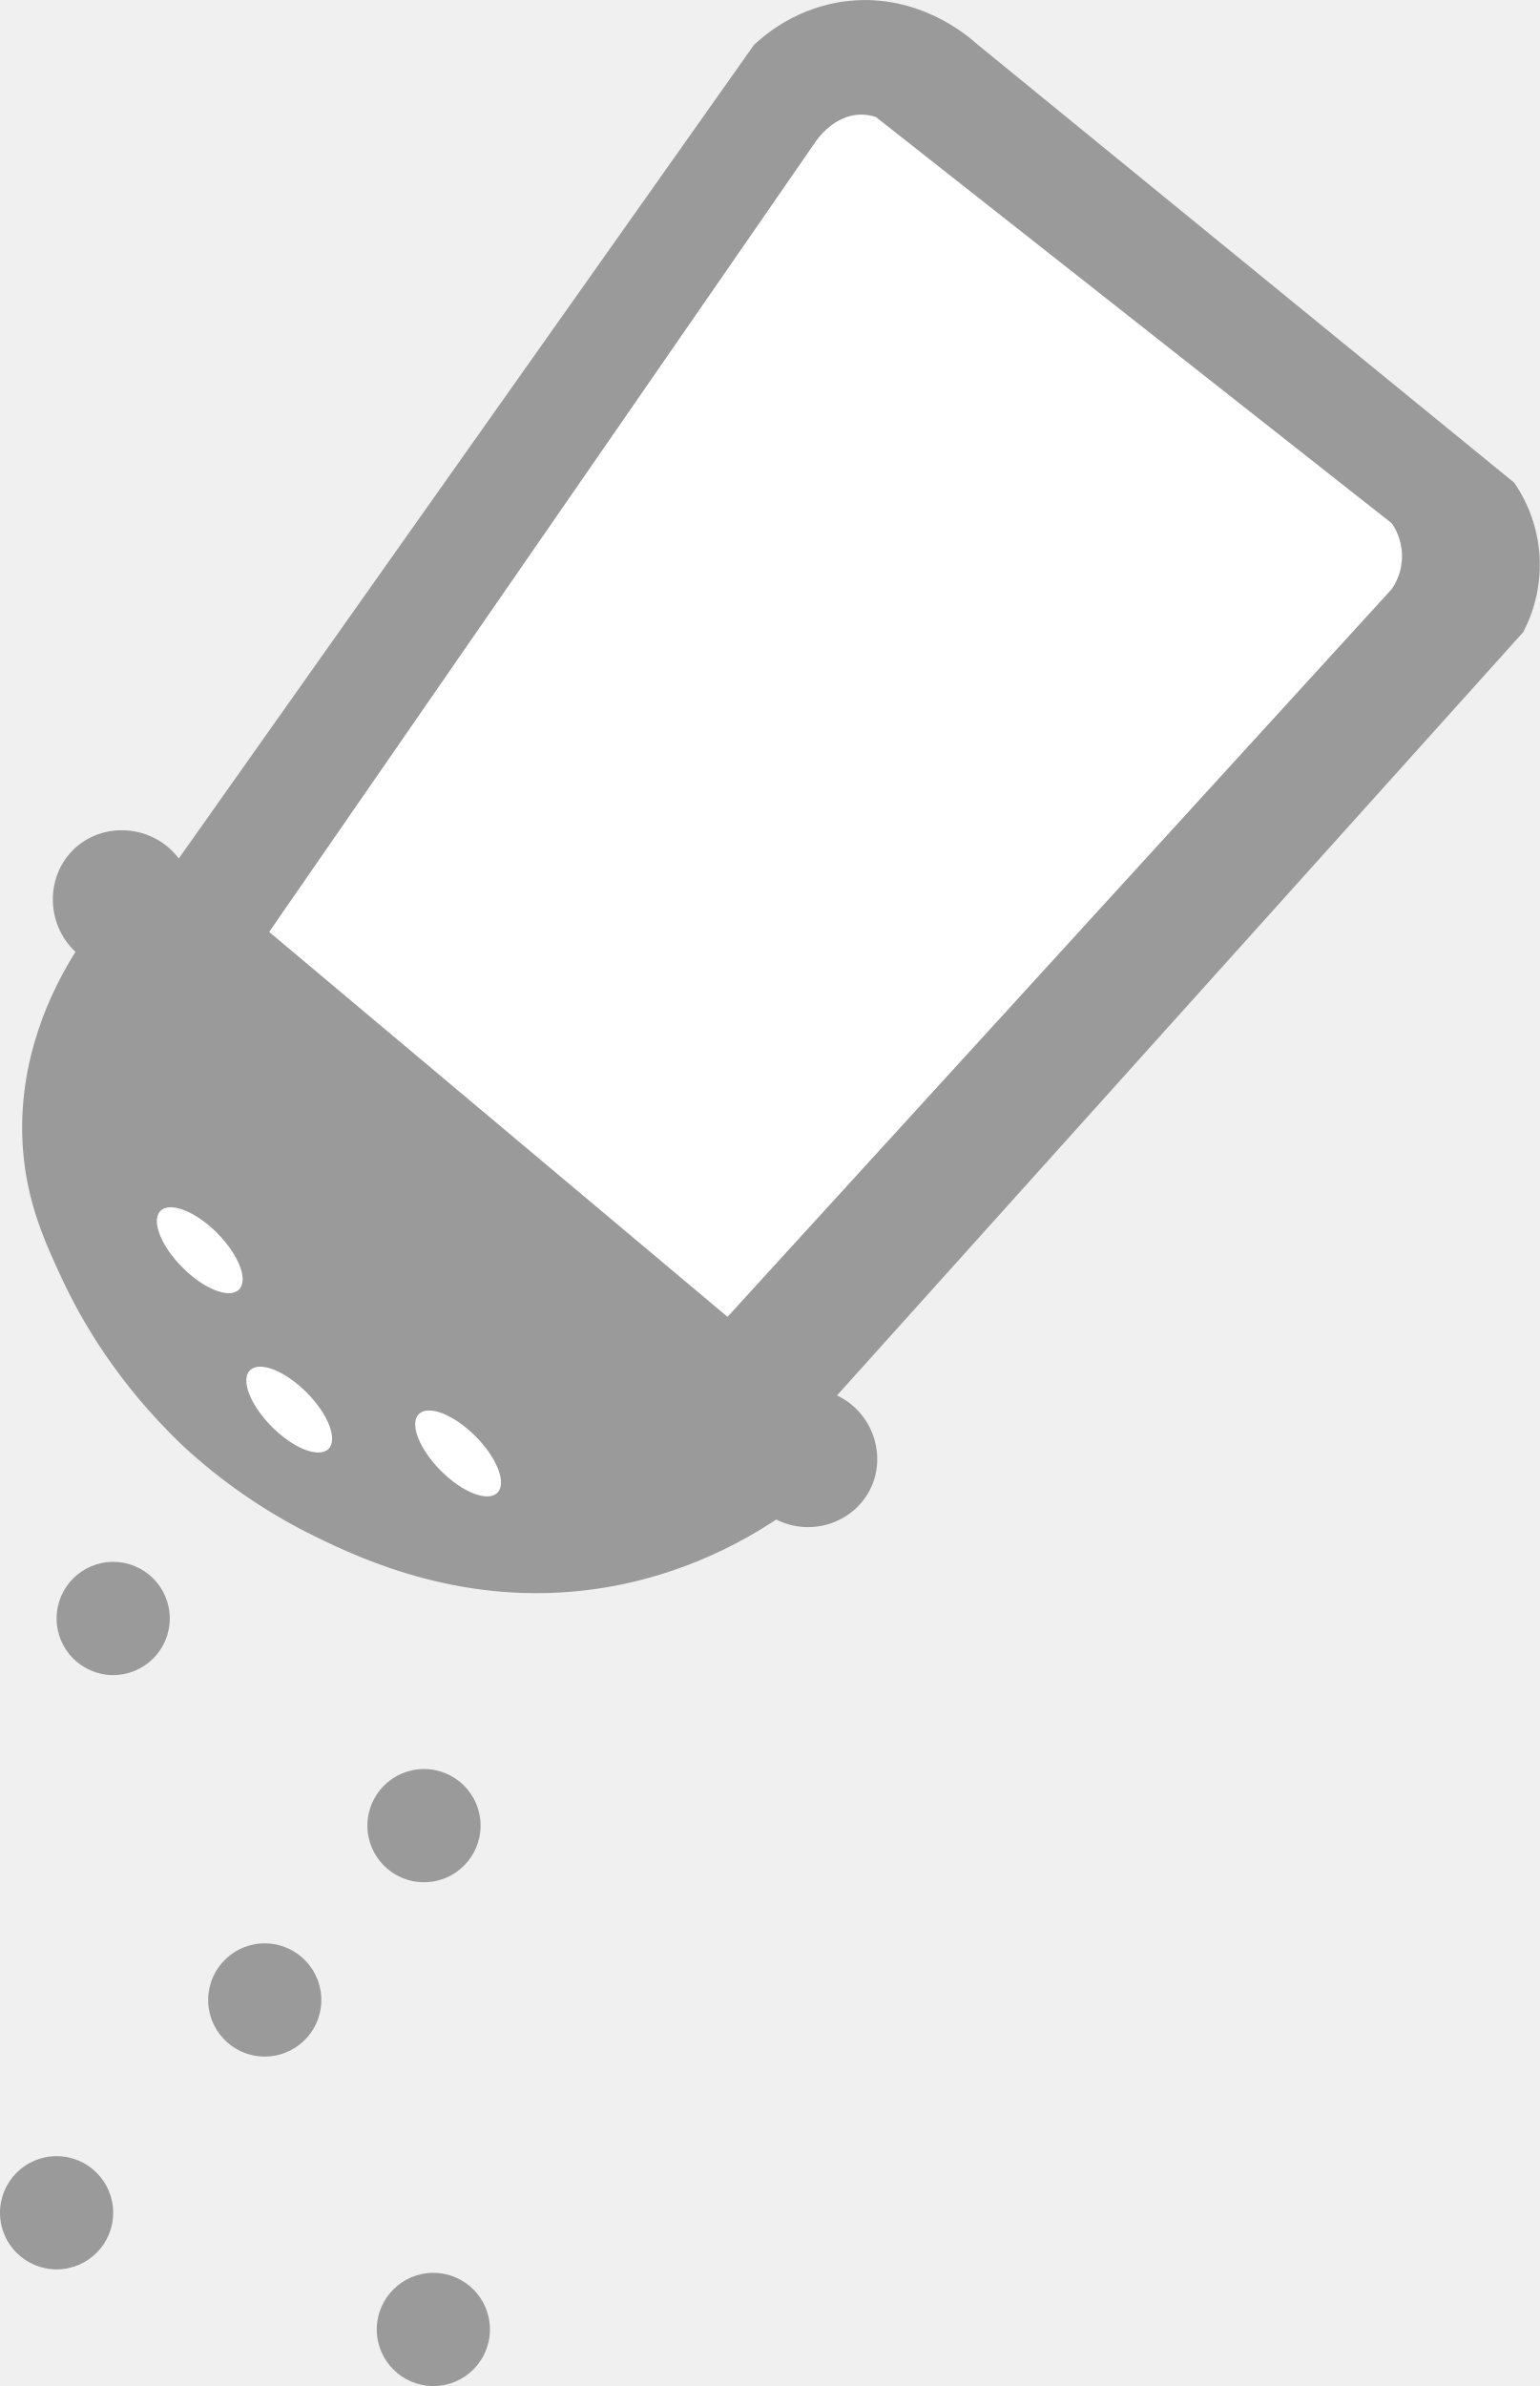
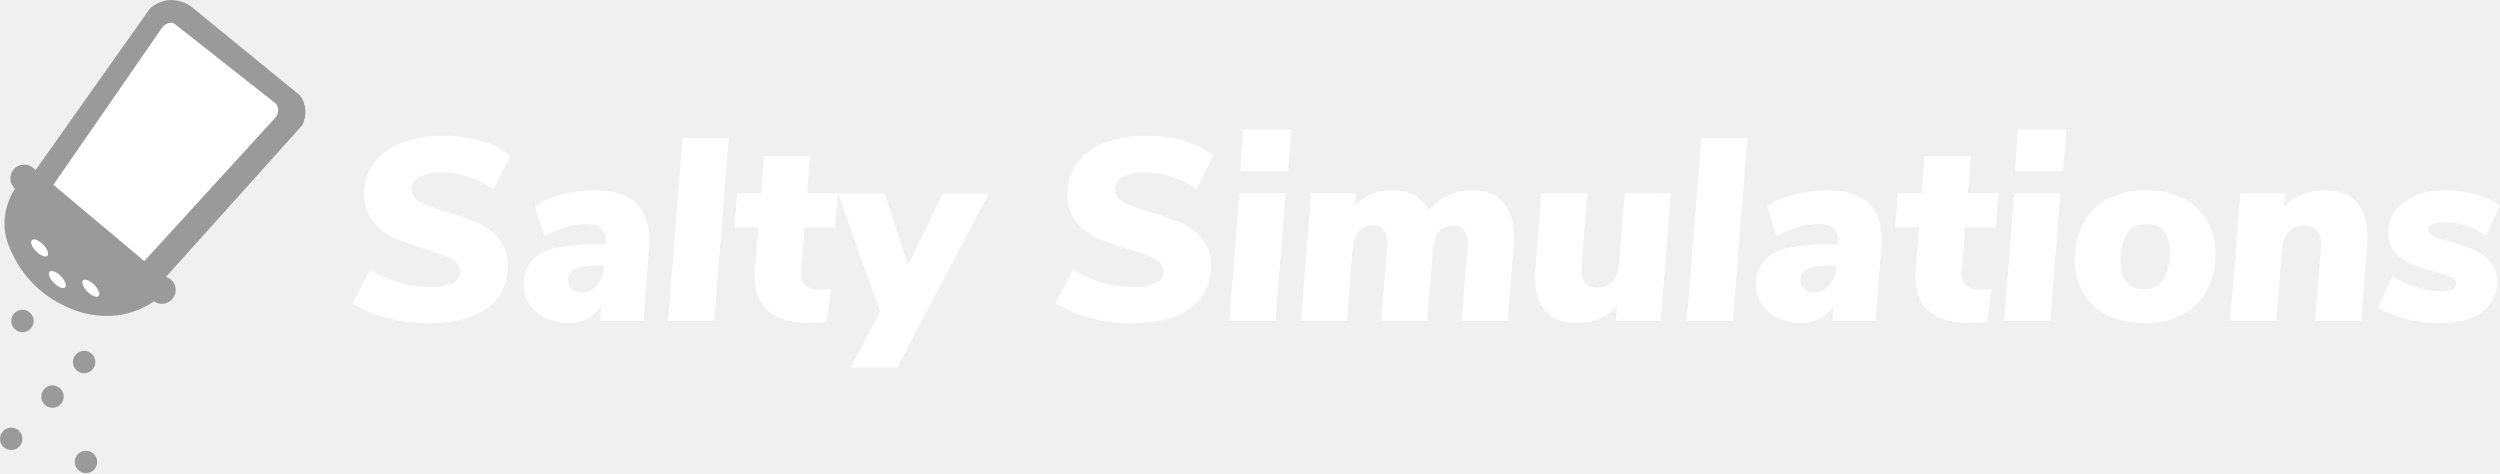
- <svg xmlns="http://www.w3.org/2000/svg" version="1.1" x="0px" y="0px" viewBox="0 0 2533.1 3924.1" style="enable-background:new 0 0 2533.1 3924.1;" xml:space="preserve">
-   <style type="text/css">
- 	.st0{fill:#9A9A9A;}
- 	.st1{fill:#FFFFFF;}
- </style>
-   <g id="Layer_2">
- </g>
-   <g id="Layer_1">
-     <g>
-       <path class="st0" d="M294.1,1411.9l946.2-1338c17.9-16.9,72.2-63.6,155.9-72.4c115-12.1,195.2,57,208.5,68.9l886.2,723.4    c50.3,72.8,56,167.4,14.9,245.8L1376.9,2295c59.3,28,83.1,100.4,53.6,156.4c-28.3,53.9-97.2,76.2-153.4,47.7    c-121.4,80.1-233,104.9-295.9,114c-216.4,31.2-385.5-48.5-462.3-85.9c-80.4-39.3-154.5-90.2-220-151.2    c-107.8-103.5-166-206.5-197-273c-27.6-59.3-57.2-124-64-211.2c-11.8-150.5,50.5-269.5,86.3-326.4c-50.4-46.9-49-127.3,0-171.3    C173.1,1350.2,252.8,1357.3,294.1,1411.9z" />
-       <path class="st1" d="M1440.7,192.3l848.9,668.4c22.4,32.5,22.4,75.5,0,108L1196.8,2165.7l-754-633l899.5-1300.5    c4.4-6.2,30.6-42.3,72.4-43.7C1423.5,188.3,1432.3,189.6,1440.7,192.3z" />
-       <circle class="st0" cx="186.2" cy="2661.8" r="93.1" />
-       <circle class="st0" cx="697.5" cy="3002.5" r="93.1" />
-       <ellipse transform="matrix(3.327796e-02 -0.9994 0.9994 3.327796e-02 -2866.205 3615.112)" class="st0" cx="435.6" cy="3289.2" rx="93.1" ry="93.1" />
-       <circle class="st0" cx="93.1" cy="3639.2" r="93.1" />
-       <circle class="st0" cx="712.9" cy="3831.1" r="93.1" />
-       <path class="st1" d="M264,1991.5c15.7-15.7,57.4,0.5,93,36.2c35.6,35.7,51.9,77.3,36.2,93.1s-57.4-0.5-93-36.2    S248.3,2007.2,264,1991.5z" />
-       <path class="st1" d="M411.2,2253.7c15.7-15.7,57.3,0.5,93,36.2s51.9,77.4,36.2,93s-57.4-0.5-93-36.2S395.5,2269.4,411.2,2253.7z" />
-       <path class="st1" d="M689,2325.7c15.7-15.7,57.3,0.5,93,36.2s51.9,77.3,36.2,93.1s-57.4-0.5-93-36.2S673.3,2341.4,689,2325.7z" />
-     </g>
+ <svg xmlns="http://www.w3.org/2000/svg" id="Layer_1" data-name="Layer 1" viewBox="0 0 722.56 136.76">
+   <defs>
+     <style>.cls-1{fill:#9a9a9a;}.cls-2{fill:#fff;}</style>
+   </defs>
+   <g id="Layer_1-2" data-name="Layer 1">
+     <path class="cls-1" d="M10.25,49.2l33-46.63A9.44,9.44,0,0,1,48.66.05a9.77,9.77,0,0,1,7.27,2.4L86.81,27.66a8.31,8.31,0,0,1,.52,8.57L48,80a4,4,0,1,1-3.48,7.11,25.32,25.32,0,0,1-10.31,4,27.22,27.22,0,0,1-16.12-3A30.85,30.85,0,0,1,3.55,73.29a20.4,20.4,0,0,1-2.23-7.36,18.85,18.85,0,0,1,3-11.38,4.07,4.07,0,0,1,0-6A4.08,4.08,0,0,1,10.25,49.2Z" />
+     <path class="cls-2" d="M50.21,6.7,79.79,30a3.29,3.29,0,0,1,0,3.77L41.71,75.47,15.43,53.41,46.78,8.09A3.47,3.47,0,0,1,49.3,6.57,2.54,2.54,0,0,1,50.21,6.7Z" />
+     <circle class="cls-1" cx="6.49" cy="92.76" r="3.24" />
+     <circle class="cls-1" cx="24.31" cy="104.64" r="3.24" />
+     <circle class="cls-1" cx="15.18" cy="114.63" r="3.24" />
+     <circle class="cls-1" cx="3.24" cy="126.83" r="3.24" />
+     <circle class="cls-1" cx="24.85" cy="133.51" r="3.24" />
+     <path class="cls-2" d="M9.2,69.4c.55-.54,2,0,3.24,1.26s1.81,2.7,1.26,3.25-2,0-3.24-1.26S8.65,70,9.2,69.4Z" />
+     <path class="cls-2" d="M14.33,78.54c.55-.55,2,0,3.24,1.26s1.81,2.7,1.26,3.24-2,0-3.24-1.26S13.78,79.09,14.33,78.54Z" />
+     <path class="cls-2" d="M24,81.05c.55-.55,2,0,3.24,1.26s1.81,2.7,1.27,3.25-2,0-3.25-1.27S23.47,81.6,24,81.05Z" />
  </g>
+   <path class="cls-2" d="M111.85,91.9a34.87,34.87,0,0,1-10-4.24l5.1-9.75a32.42,32.42,0,0,0,17.33,5,15,15,0,0,0,6.52-1.12,3.55,3.55,0,0,0,2.25-3.3,4,4,0,0,0-2.47-3.64A43.37,43.37,0,0,0,123,72a75.69,75.69,0,0,1-9.08-3.23,16.48,16.48,0,0,1-6.07-4.68A12.34,12.34,0,0,1,105.25,56a14.57,14.57,0,0,1,2.81-8.85,17.76,17.76,0,0,1,8-5.88,32.35,32.35,0,0,1,12.07-2.07,38.2,38.2,0,0,1,11,1.58,23.58,23.58,0,0,1,8.4,4.2l-5,9.75a26.69,26.69,0,0,0-7.16-3.64,24.41,24.41,0,0,0-7.69-1.31,13.28,13.28,0,0,0-6.41,1.31A4,4,0,0,0,119,54.74a4,4,0,0,0,2.44,3.67,46.4,46.4,0,0,0,7.76,2.85,80.58,80.58,0,0,1,9,3.19,16.71,16.71,0,0,1,6,4.54,11.73,11.73,0,0,1,2.55,7.87q0,8-6,12.27t-17,4.31A45.65,45.65,0,0,1,111.85,91.9Z" />
+   <path class="cls-2" d="M183.73,58.53q3.95,3.55,3.94,11,0,.9-.15,2.7L186,92.76H173.42l.38-4.65A9.7,9.7,0,0,1,170,92a11.51,11.51,0,0,1-5.7,1.38,14.49,14.49,0,0,1-6.6-1.46A11.8,11.8,0,0,1,153.06,88a9.59,9.59,0,0,1-1.69-5.55,10.56,10.56,0,0,1,2.1-6.86,12.38,12.38,0,0,1,6.68-3.79,49.55,49.55,0,0,1,12.15-1.2H175l.07-.52A4.86,4.86,0,0,0,173.83,66c-.92-.85-2.48-1.28-4.68-1.28a19.58,19.58,0,0,0-5.85,1,30.49,30.49,0,0,0-6,2.58l-2.7-8.77a26.82,26.82,0,0,1,7.87-3.3A36.49,36.49,0,0,1,171.85,55Q179.8,55,183.73,58.53Zm-11.25,24a8,8,0,0,0,2-4.95l.08-.83h-2a15.18,15.18,0,0,0-6.37,1,3.33,3.33,0,0,0-2,3.22,3.27,3.27,0,0,0,1.08,2.55,4.18,4.18,0,0,0,2.89,1A5.58,5.58,0,0,0,172.48,82.49Z" />
+   <path class="cls-2" d="M193.07,92.76l4.2-52.87h13.35l-4.2,52.87Z" />
+   <path class="cls-2" d="M231.55,77.84l-.08,1c0,3.25,1.77,4.87,5.33,4.87.84,0,2-.07,3.45-.22L238.82,93a28.24,28.24,0,0,1-4.5.37q-16.2,0-16.2-13.42c0-1,0-1.68.07-2.18l1-12.07h-6.9l.75-9.83h6.9l.83-10.72h13.34l-.82,10.72h8.85l-.75,9.83h-8.85Z" />
+   <path class="cls-2" d="M272.49,55.94h13.28l-26.48,50.32h-13.5l8.63-16.12-12.23-34.2h13.5l6.75,20.7Z" />
+   <path class="cls-2" d="M315.09,91.9a34.8,34.8,0,0,1-10-4.24l5.1-9.75a32.39,32.39,0,0,0,17.32,5,15,15,0,0,0,6.53-1.12,3.55,3.55,0,0,0,2.25-3.3,4,4,0,0,0-2.48-3.64A43.37,43.37,0,0,0,326.19,72a75.46,75.46,0,0,1-9.07-3.23A16.51,16.51,0,0,1,311,64.08,12.34,12.34,0,0,1,308.49,56a14.57,14.57,0,0,1,2.81-8.85,17.76,17.76,0,0,1,8-5.88,32.41,32.41,0,0,1,12.08-2.07,38.13,38.13,0,0,1,11,1.58,23.58,23.58,0,0,1,8.4,4.2l-5,9.75a26.69,26.69,0,0,0-7.16-3.64A24.41,24.41,0,0,0,331,49.79a13.28,13.28,0,0,0-6.41,1.31,4,4,0,0,0,.07,7.31,46.94,46.94,0,0,0,7.77,2.85,81.32,81.32,0,0,1,9,3.19,16.79,16.79,0,0,1,6,4.54A11.73,11.73,0,0,1,350,76.86q0,8-6,12.27t-17,4.31A45.65,45.65,0,0,1,315.09,91.9Z" />
+   <path class="cls-2" d="M355.29,92.76l2.93-36.9h13.35l-2.93,36.9Zm4-55.35h14l-1,12.08H358.44Z" />
+   <path class="cls-2" d="M434.49,58.49q3.08,3.52,3.08,10.27c0,1,0,1.78-.08,2.33l-1.72,21.67H422.42l1.72-21.37a7.39,7.39,0,0,0-.82-4.61,3.59,3.59,0,0,0-3.23-1.62A5.07,5.07,0,0,0,415.85,67q-1.46,1.88-1.76,6l-1.57,19.72H399.17l1.72-21.22q.45-6.37-4.05-6.38a5.08,5.08,0,0,0-4.2,1.88q-1.5,1.88-1.8,6l-1.5,19.72H376l2.93-36.82h13l-.3,3.52a13,13,0,0,1,4.8-3.41A16.66,16.66,0,0,1,402.62,55a12.55,12.55,0,0,1,6.26,1.5A10.12,10.12,0,0,1,413,60.74a15.79,15.79,0,0,1,5.62-4.31,16.64,16.64,0,0,1,7-1.47Q431.42,55,434.49,58.49Z" />
+   <path class="cls-2" d="M482.94,55.86,480,92.76H467l.37-4.2a13.34,13.34,0,0,1-5,3.53,16.48,16.48,0,0,1-6.52,1.27q-6,0-9.15-3.41T443.64,80c0-.55.05-1.42.15-2.62l1.65-21.53h13.35l-1.65,20.78-.08,1.12a6,6,0,0,0,1.2,4,4.43,4.43,0,0,0,3.53,1.38,5.31,5.31,0,0,0,4.35-1.91,8.84,8.84,0,0,0,1.8-5.14l1.65-20.25Z" />
+   <path class="cls-2" d="M487.51,92.76l4.2-52.87h13.35l-4.2,52.87Z" />
+   <path class="cls-2" d="M539.9,58.53q3.95,3.55,3.94,11,0,.9-.15,2.7l-1.58,20.55H529.59l.37-4.65A9.68,9.68,0,0,1,526.14,92a11.51,11.51,0,0,1-5.7,1.38,14.49,14.49,0,0,1-6.6-1.46A11.8,11.8,0,0,1,509.23,88a9.59,9.59,0,0,1-1.69-5.55,10.56,10.56,0,0,1,2.1-6.86,12.34,12.34,0,0,1,6.67-3.79,49.55,49.55,0,0,1,12.15-1.2h2.7l.08-.52A4.86,4.86,0,0,0,530,66c-.92-.85-2.49-1.28-4.69-1.28a19.58,19.58,0,0,0-5.85,1,30.49,30.49,0,0,0-6,2.58l-2.7-8.77a26.89,26.89,0,0,1,7.88-3.3A36.41,36.41,0,0,1,528,55Q536,55,539.9,58.53Zm-11.25,24a8,8,0,0,0,2-4.95l.07-.83h-2a15.24,15.24,0,0,0-6.38,1,3.33,3.33,0,0,0-1.95,3.22,3.28,3.28,0,0,0,1.09,2.55,4.16,4.16,0,0,0,2.89,1A5.58,5.58,0,0,0,528.65,82.49Z" />
+   <path class="cls-2" d="M567,77.84l-.07,1q0,4.88,5.32,4.87c.85,0,2-.07,3.45-.22L574.29,93a28.24,28.24,0,0,1-4.5.37q-16.2,0-16.2-13.42c0-1,0-1.68.07-2.18l1-12.07h-6.9l.75-9.83h6.9l.82-10.72h13.35l-.82,10.72h8.85l-.75,9.83H568Z" />
+   <path class="cls-2" d="M579.24,92.76l2.92-36.9h13.35l-2.92,36.9Zm4-55.35h14l-1,12.08H582.39Z" />
+   <path class="cls-2" d="M609.16,91.11a16.37,16.37,0,0,1-7-6.41,18.49,18.49,0,0,1-2.47-9.64,21.63,21.63,0,0,1,2.55-10.76,17.11,17.11,0,0,1,7.16-6.94A23,23,0,0,1,620.11,55a24.06,24.06,0,0,1,10.73,2.25,16.49,16.49,0,0,1,7,6.38,18.3,18.3,0,0,1,2.47,9.6A21.81,21.81,0,0,1,637.81,84,17.14,17.14,0,0,1,630.65,91a23,23,0,0,1-10.76,2.4A24.06,24.06,0,0,1,609.16,91.11ZM625.4,80.54a15,15,0,0,0,1.76-7.65q0-4.12-1.69-6.11a6.33,6.33,0,0,0-5.13-2,6.17,6.17,0,0,0-5.74,3,14.54,14.54,0,0,0-1.76,7.54q0,4.2,1.68,6.22a6.32,6.32,0,0,0,5.14,2A6.15,6.15,0,0,0,625.4,80.54Z" />
+   <path class="cls-2" d="M681.09,58.45q3.15,3.49,3.15,10.24c0,1.1,0,2-.08,2.55l-1.72,21.52H669.09l1.72-21.07a7.23,7.23,0,0,0-1-4.84,4.49,4.49,0,0,0-3.86-1.69,5.6,5.6,0,0,0-4.54,1.92,8.62,8.62,0,0,0-1.84,5.13l-1.65,20.55H644.56l2.93-36.9h13l-.3,3.9a13.32,13.32,0,0,1,5-3.52A16.93,16.93,0,0,1,671.79,55C675.88,55,679,56.13,681.09,58.45Z" />
+   <path class="cls-2" d="M695.79,92.28a37.81,37.81,0,0,1-8.48-3.34l4.13-9.08A28.34,28.34,0,0,0,698.26,83a24.45,24.45,0,0,0,7.2,1.16,7.34,7.34,0,0,0,3.41-.6A1.74,1.74,0,0,0,710,82a2.1,2.1,0,0,0-1.5-1.88,40.29,40.29,0,0,0-4.87-1.65,52.17,52.17,0,0,1-6.68-2.17A12.9,12.9,0,0,1,692.22,73a8.37,8.37,0,0,1-2-5.81,10.29,10.29,0,0,1,2.1-6.38,13.51,13.51,0,0,1,5.92-4.31A23.51,23.51,0,0,1,707,55a31,31,0,0,1,8.43,1.17,22.21,22.21,0,0,1,7.09,3.26l-4,8.7a24.06,24.06,0,0,0-5.81-2.89,18.93,18.93,0,0,0-6-1,8.88,8.88,0,0,0-3.6.56,1.73,1.73,0,0,0-1.2,1.54q0,1.2,1.53,1.95a29.78,29.78,0,0,0,4.92,1.65,56.65,56.65,0,0,1,6.71,2.25,13,13,0,0,1,4.65,3.34,8.38,8.38,0,0,1,2,5.81,10.31,10.31,0,0,1-4.47,8.89q-4.46,3.18-12.11,3.18A38.2,38.2,0,0,1,695.79,92.28Z" />
</svg>
